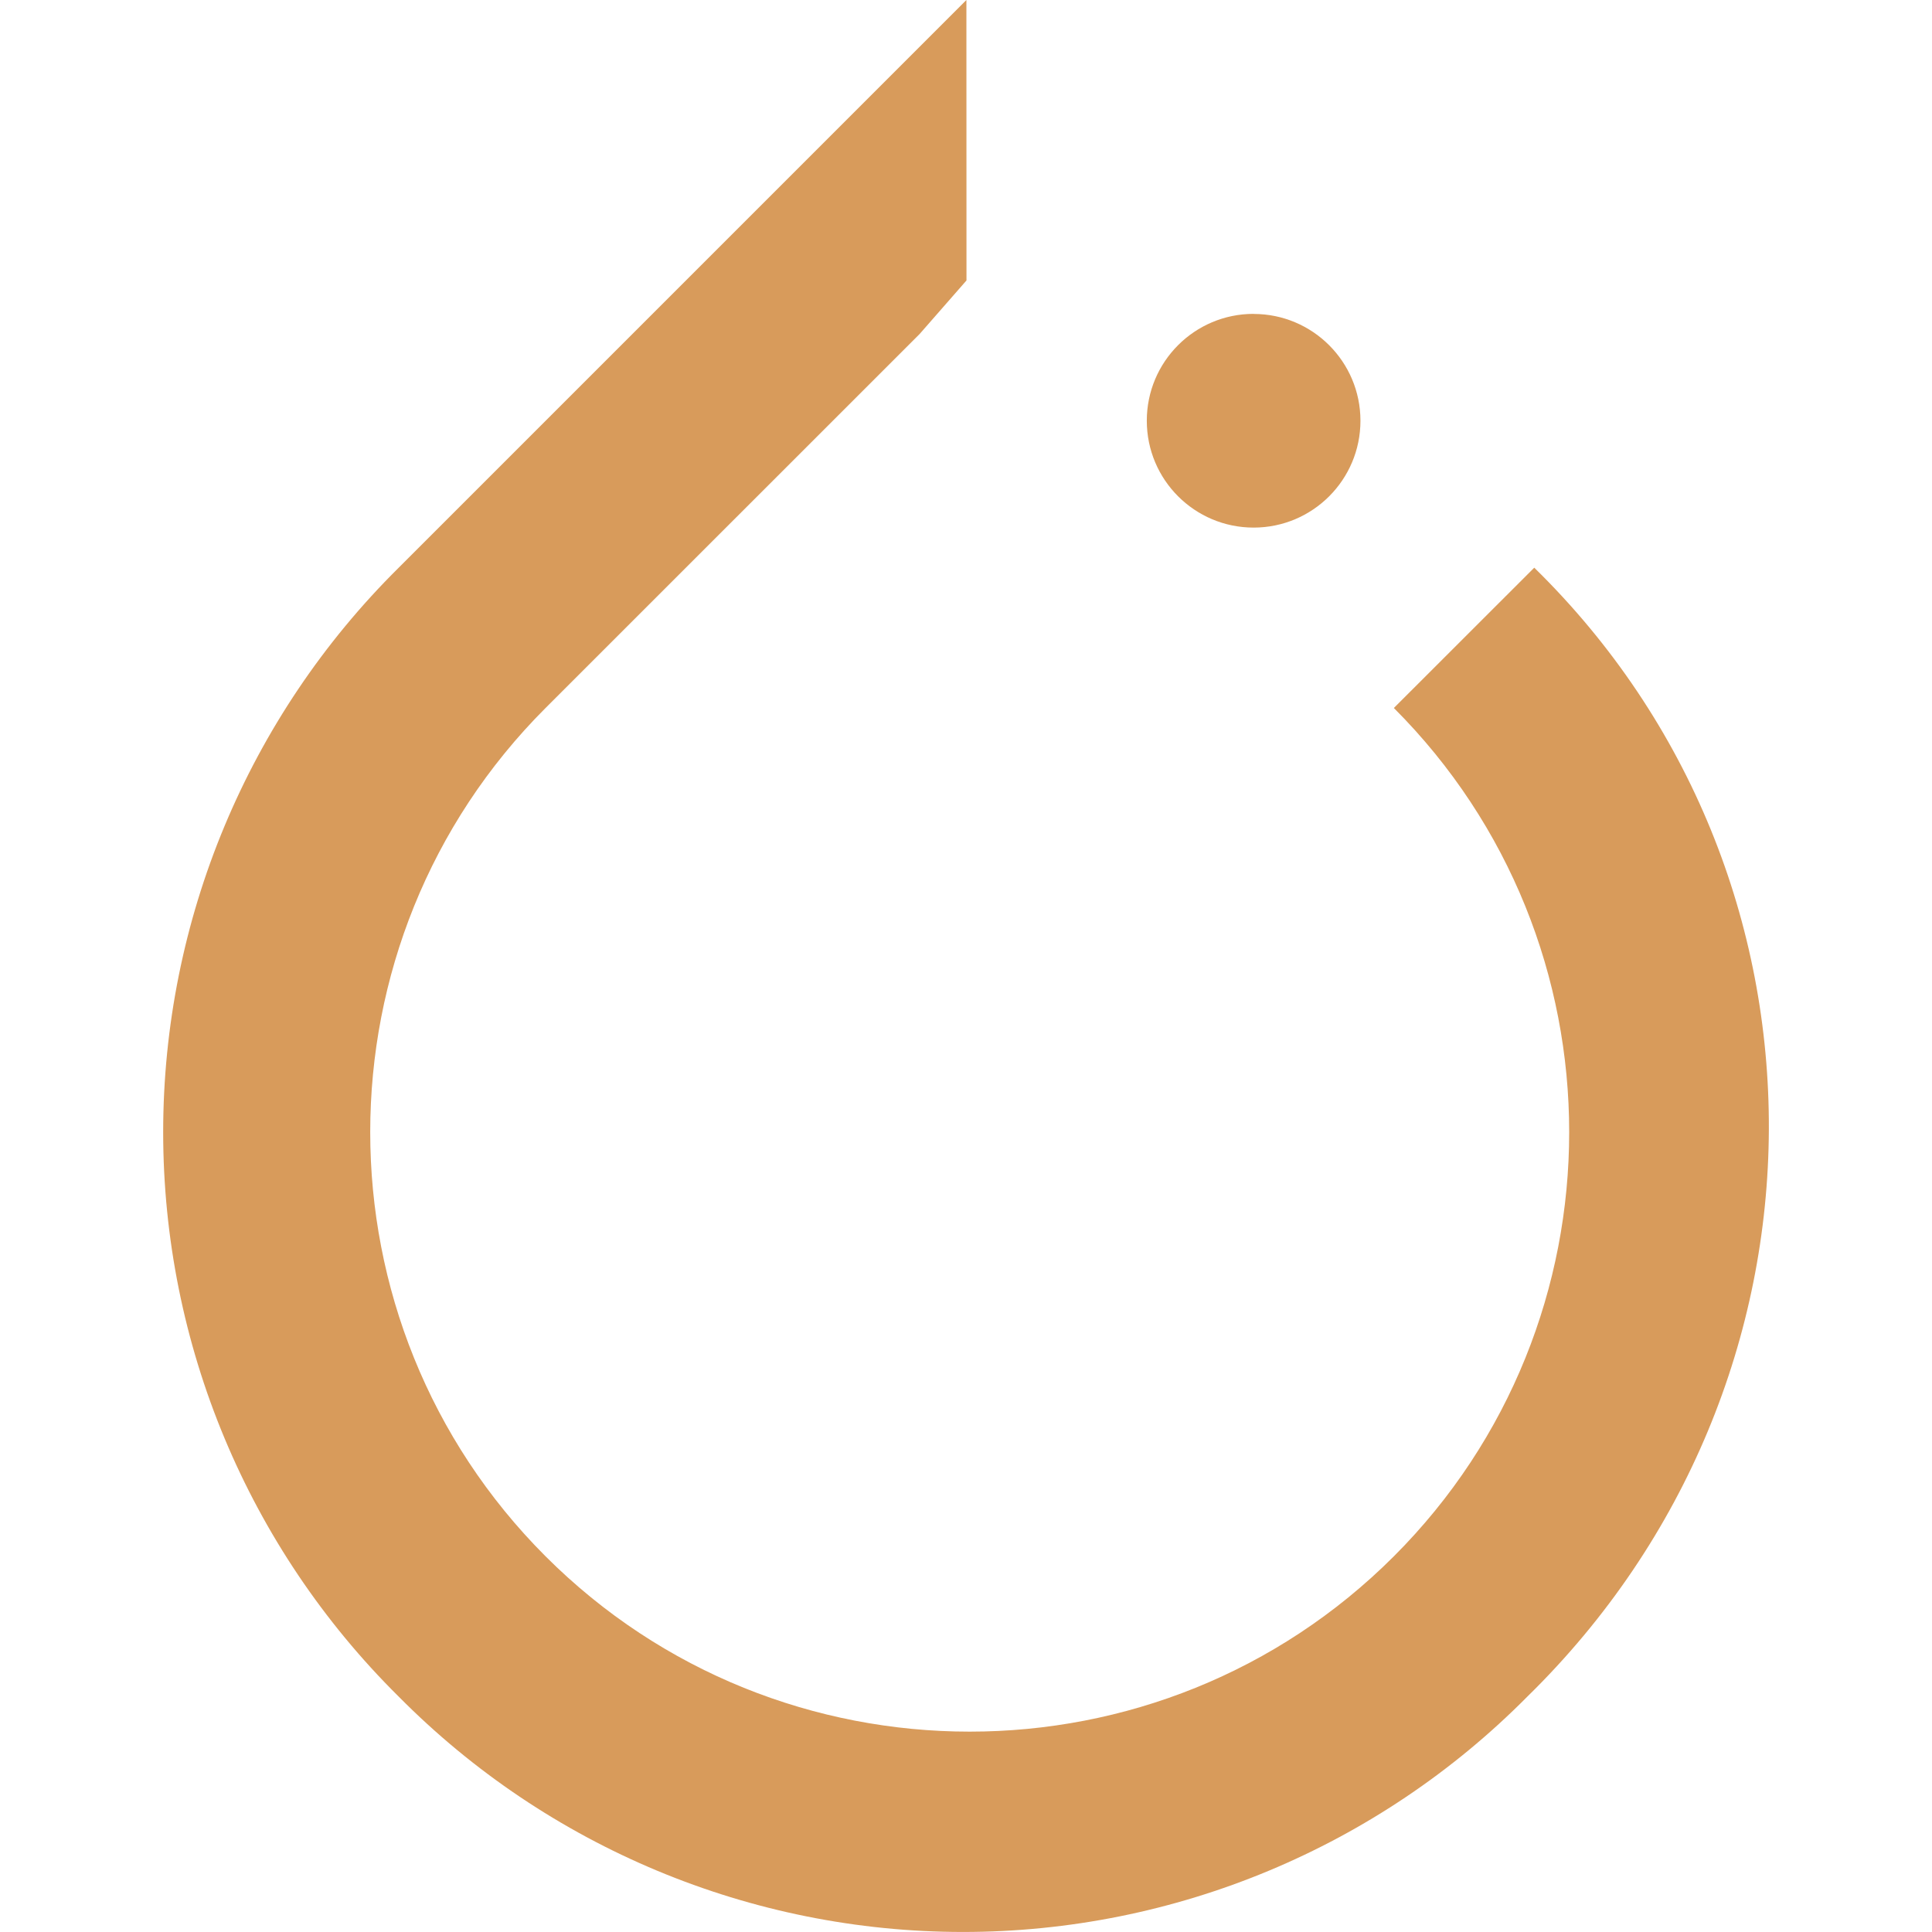
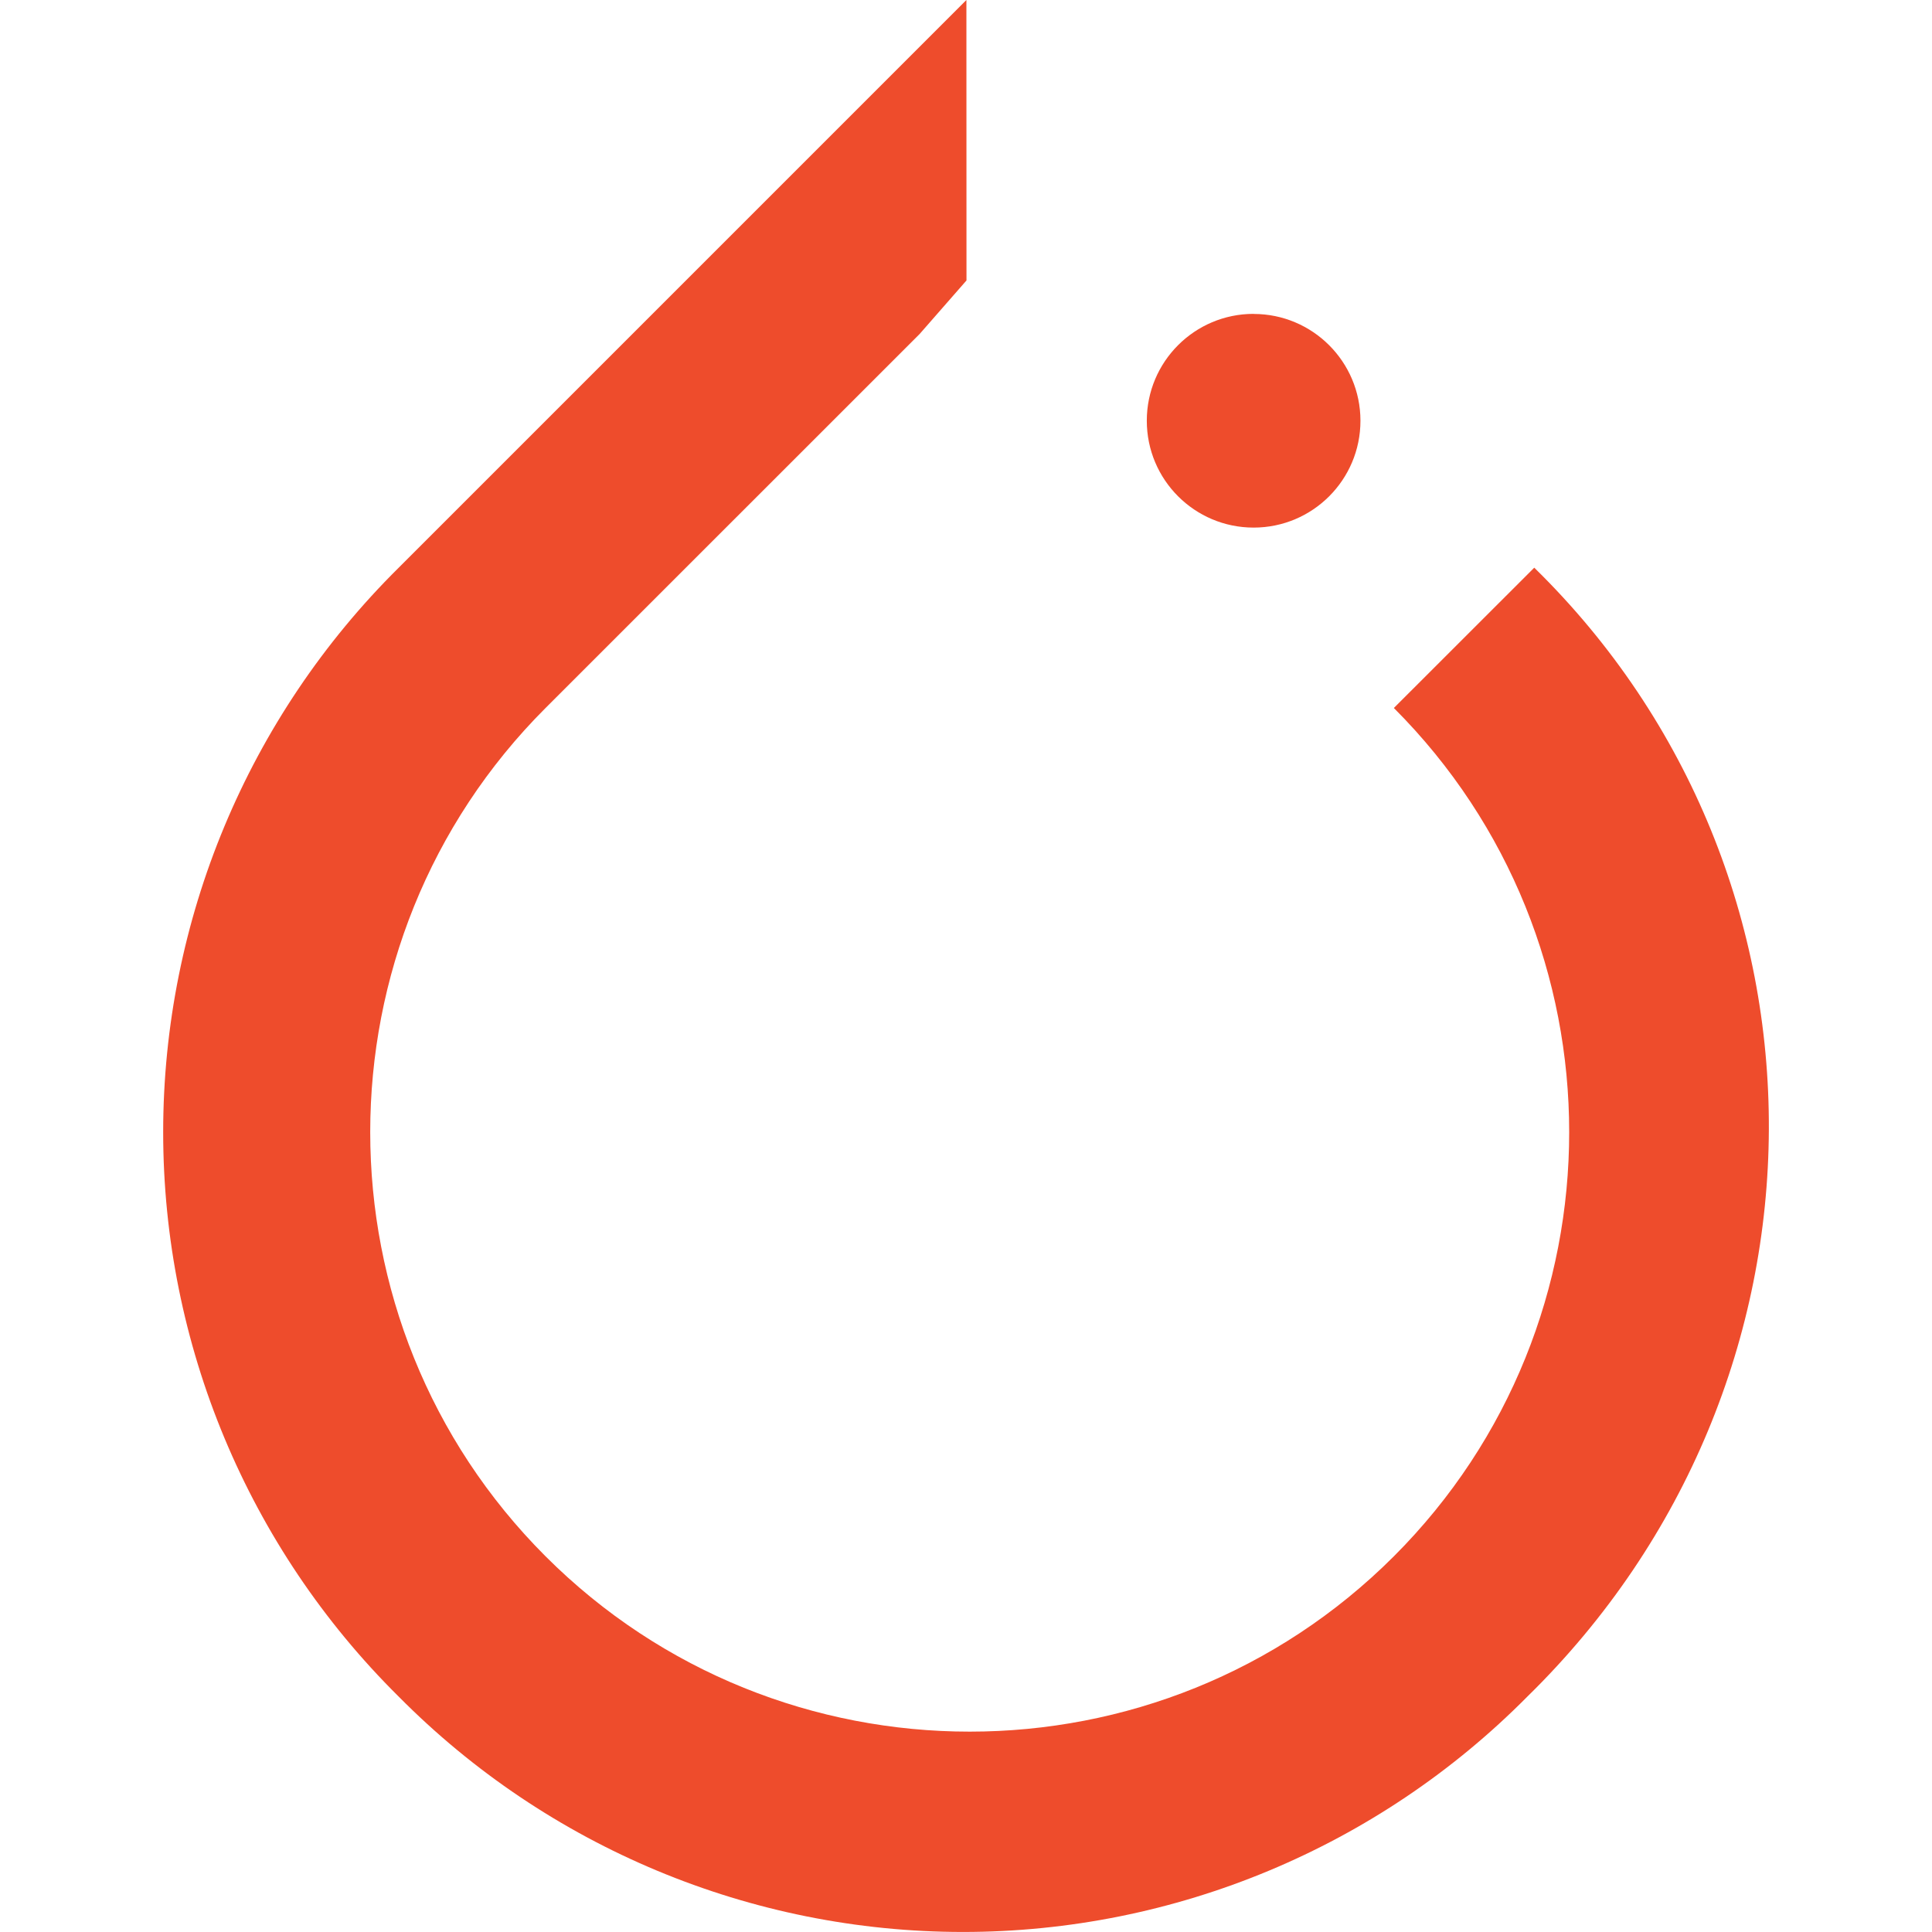
- <svg xmlns="http://www.w3.org/2000/svg" fill="#D89B5B" role="img" viewBox="0 0 24 24">
+ <svg xmlns="http://www.w3.org/2000/svg" fill="#EE4C2C" role="img" viewBox="0 0 24 24">
  <path d="M12.005 0L4.952 7.053a9.865 9.865 0 000 14.022 9.866 9.866 0 0014.022 0c3.984-3.9 3.986-10.205.085-14.023l-1.744 1.743c2.904 2.905 2.904 7.634 0 10.538s-7.634 2.904-10.538 0-2.904-7.634 0-10.538l4.647-4.646.582-.665zm3.568 3.899a1.327 1.327 0 00-1.327 1.327 1.327 1.327 0 001.327 1.328A1.327 1.327 0 0016.9 5.226 1.327 1.327 0 0015.573 3.9z" />
</svg>
